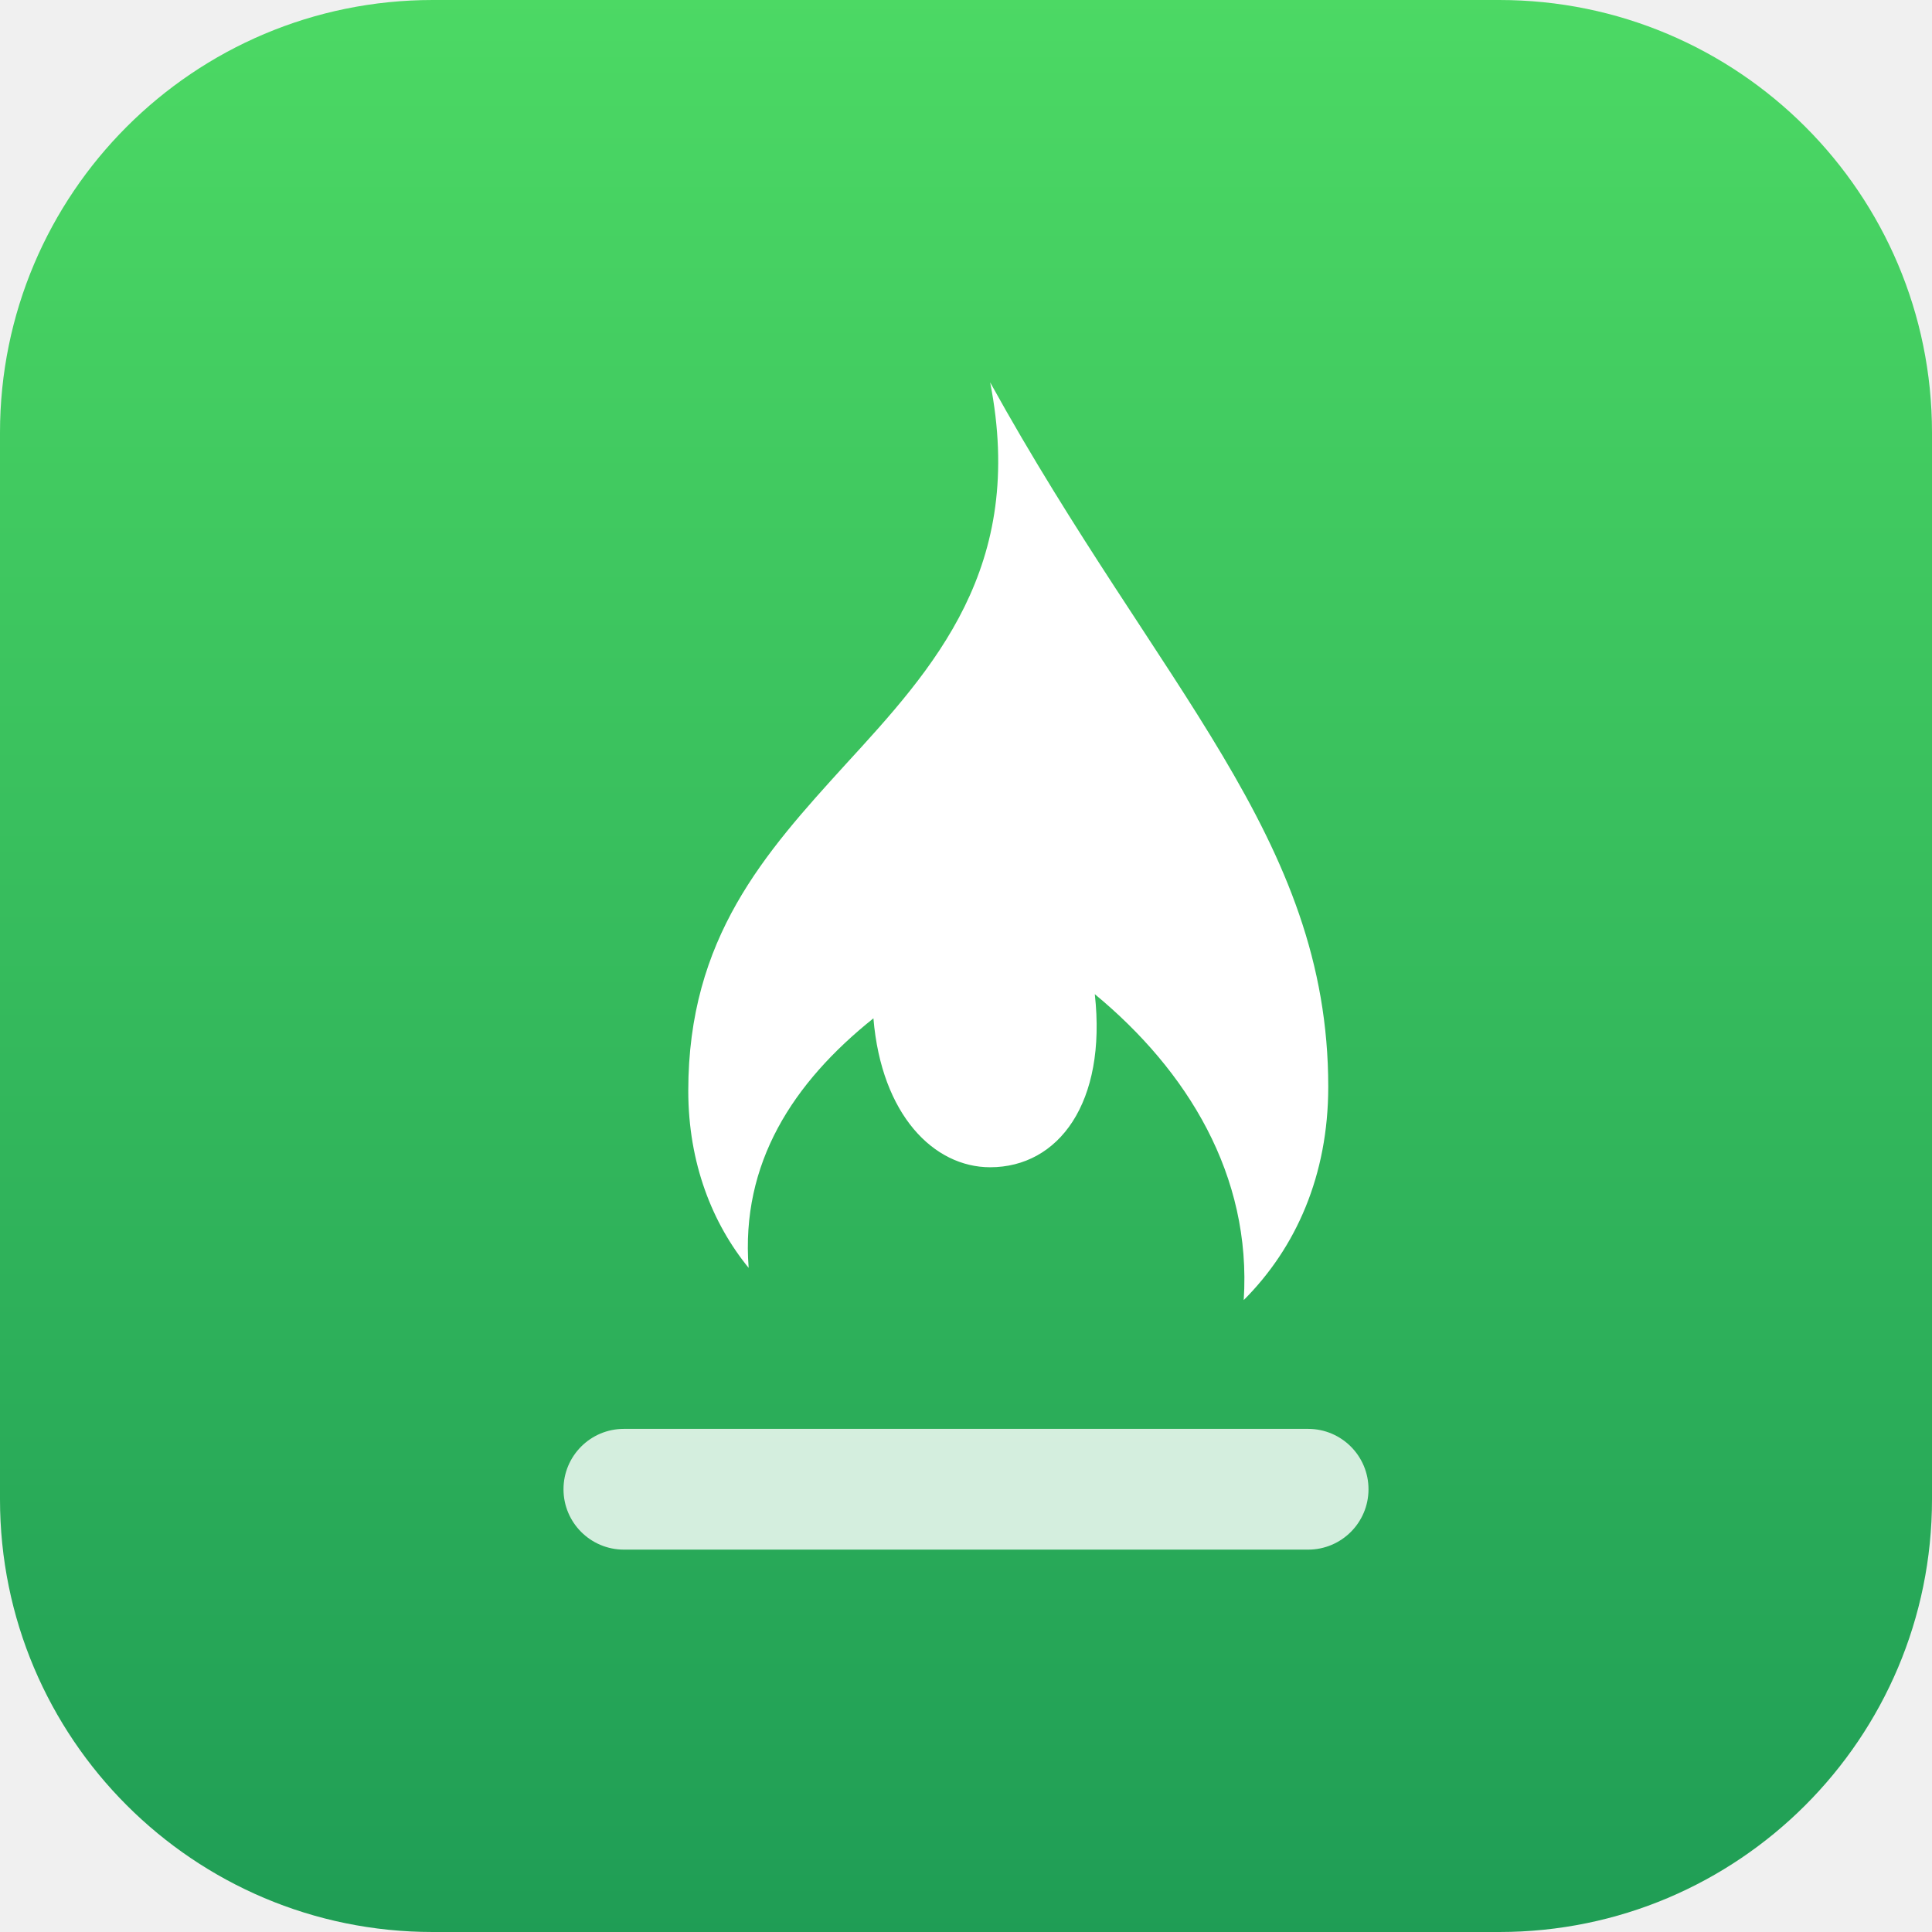
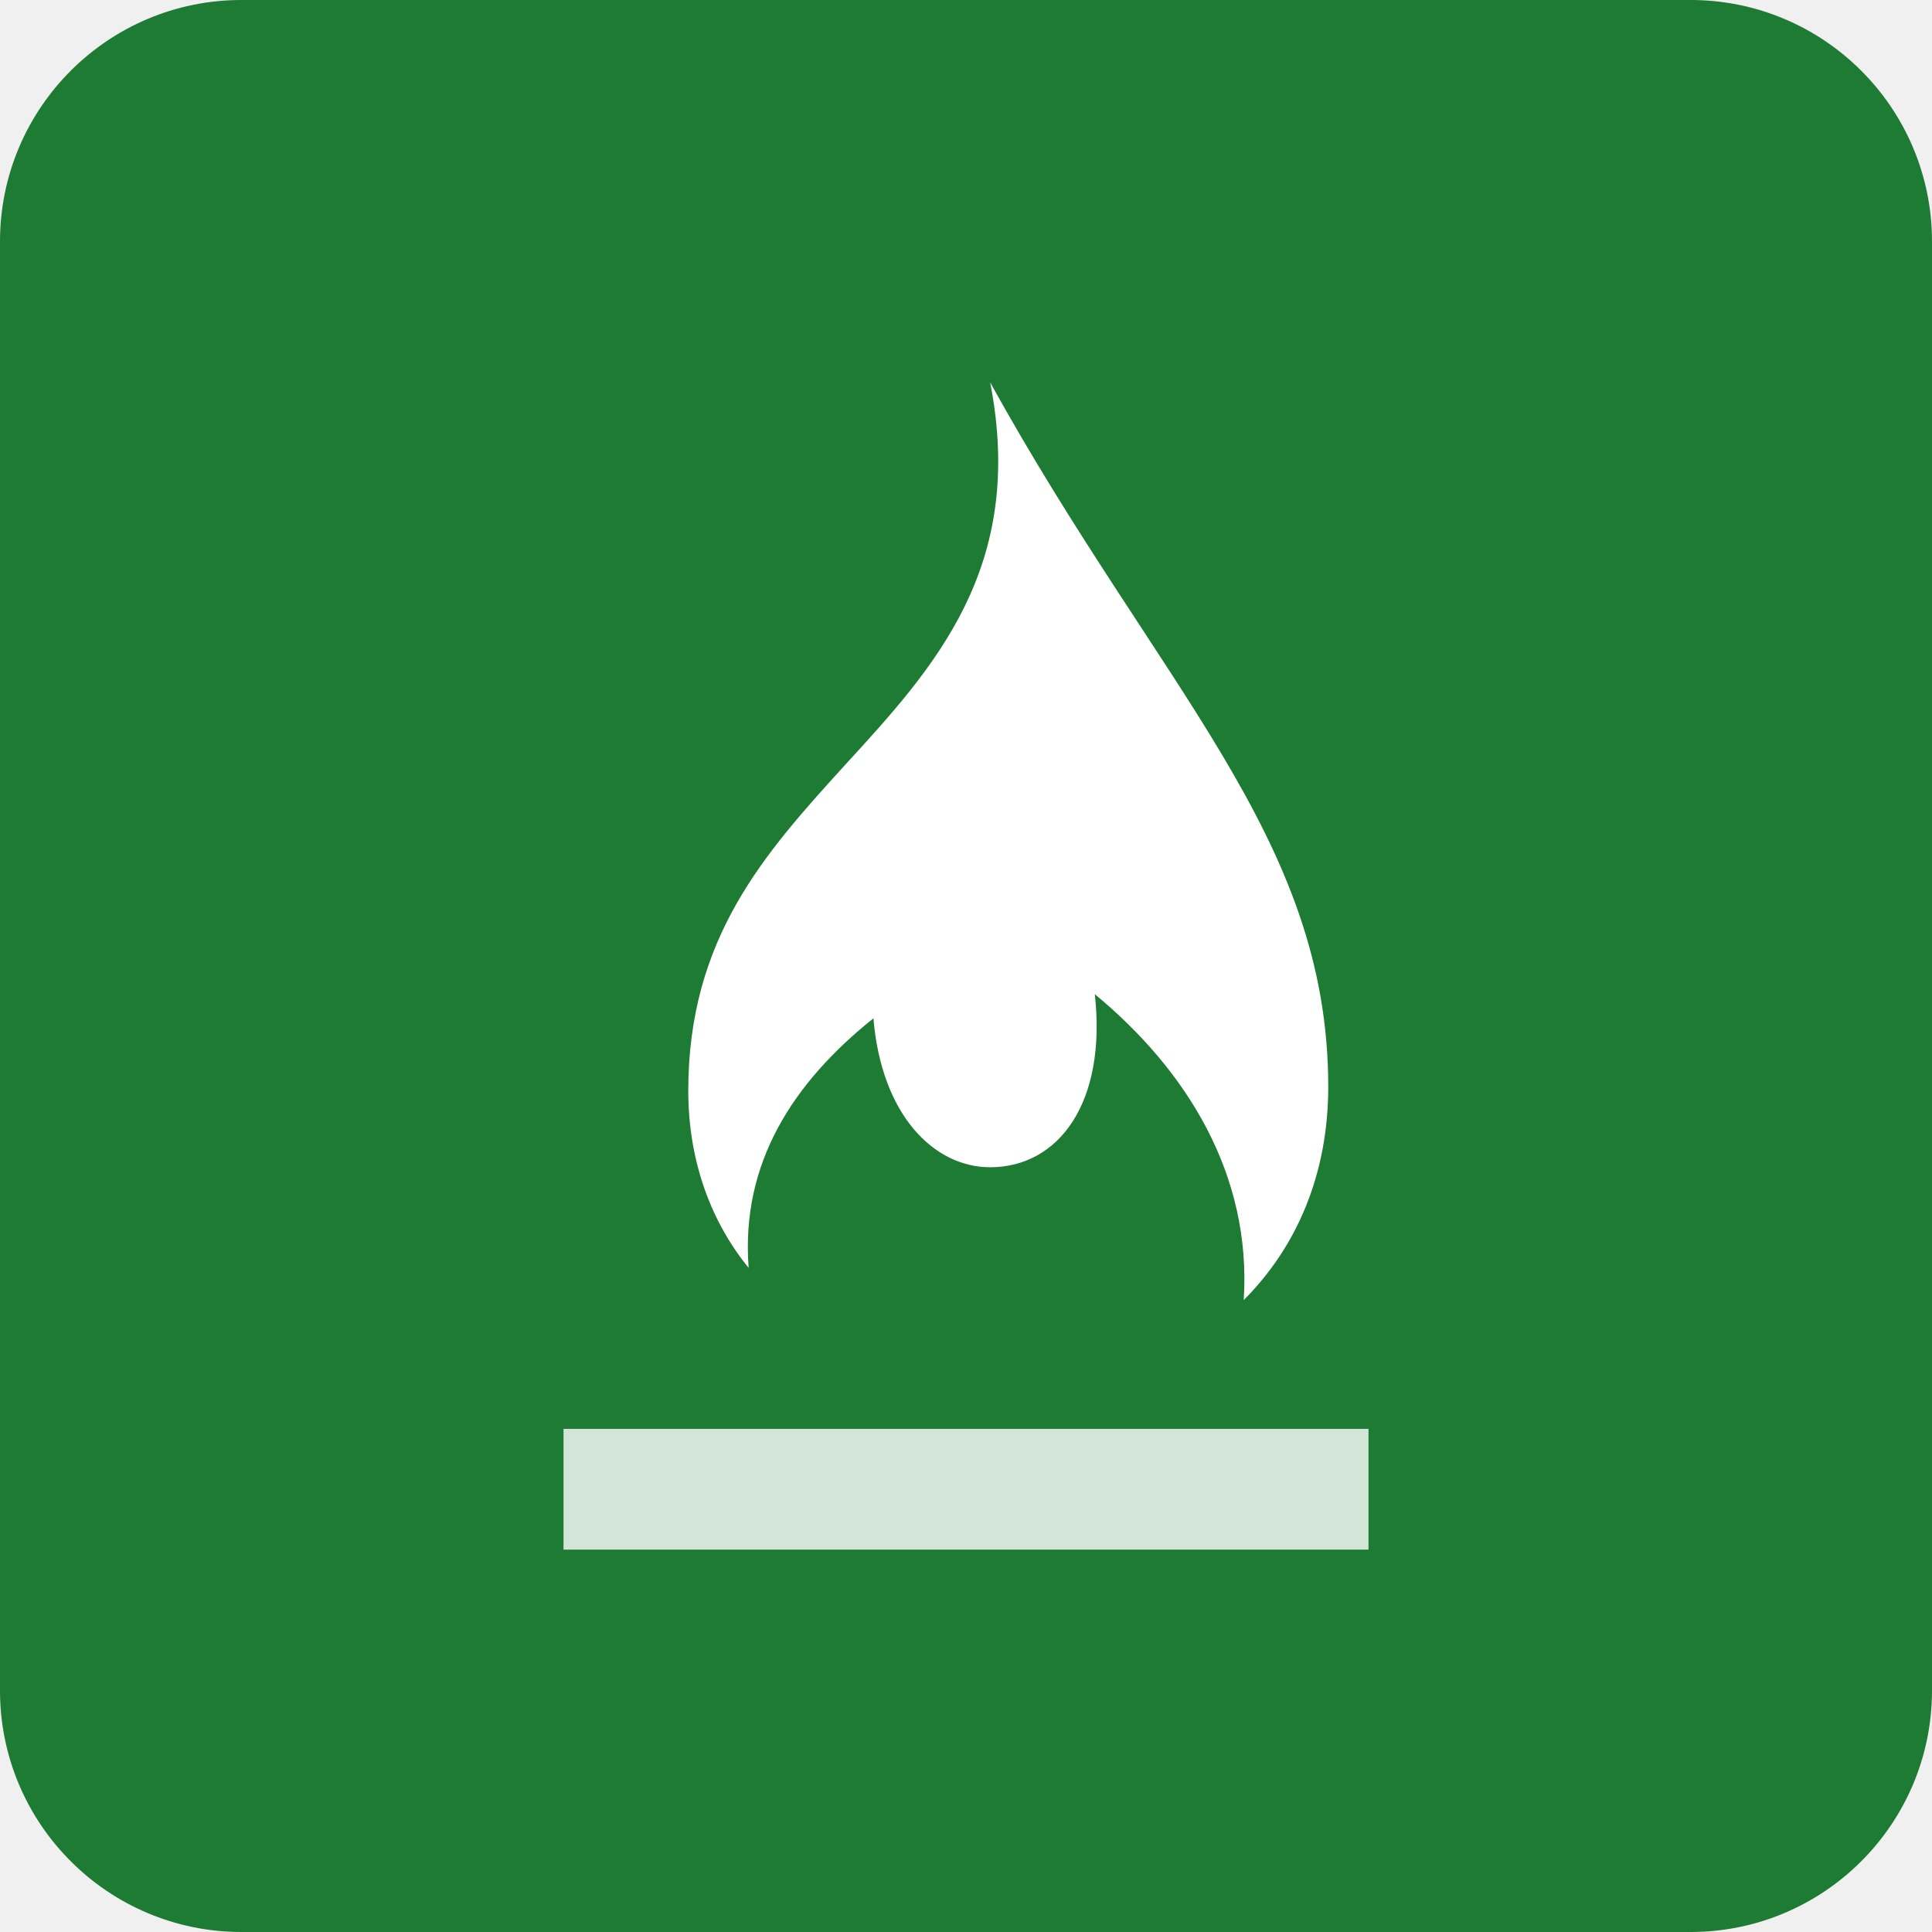
<svg xmlns="http://www.w3.org/2000/svg" viewBox="0 0 48 48">
-   <defs>
-     <linearGradient id="g" x1="0" y1="0" x2="0" y2="1">
-       <stop offset="0" stop-color="#4cd964" />
-       <stop offset="1" stop-color="#1f9d55" />
-     </linearGradient>
-   </defs>
-   <rect width="48" height="48" rx="10.75" fill="url(#g)" />
+   <rect width="48" height="48" rx="6" fill="#1e7b34" />
  <path fill="#fff" d="M24.6 9.5c.9 4.6-1.4 7.1-3.6 9.5-2 2.2-3.9 4.3-3.9 8.1 0 1.8.6 3.3 1.5 4.4-.2-2.6 1.1-4.6 3.1-6.2.2 2.4 1.5 3.7 2.9 3.7 1.7 0 2.9-1.6 2.6-4.3 2.3 1.9 3.9 4.5 3.7 7.6 1.3-1.3 2.1-3.1 2.1-5.3 0-6.2-4.2-9.9-8.4-17.5z" />
-   <rect x="14" y="35.5" width="20" height="3" rx="1.5" fill="#fff" fill-opacity=".8" />
+   <rect x="14" y="35.5" width="20" height="3" fill="#fff" fill-opacity=".8" />
</svg>
